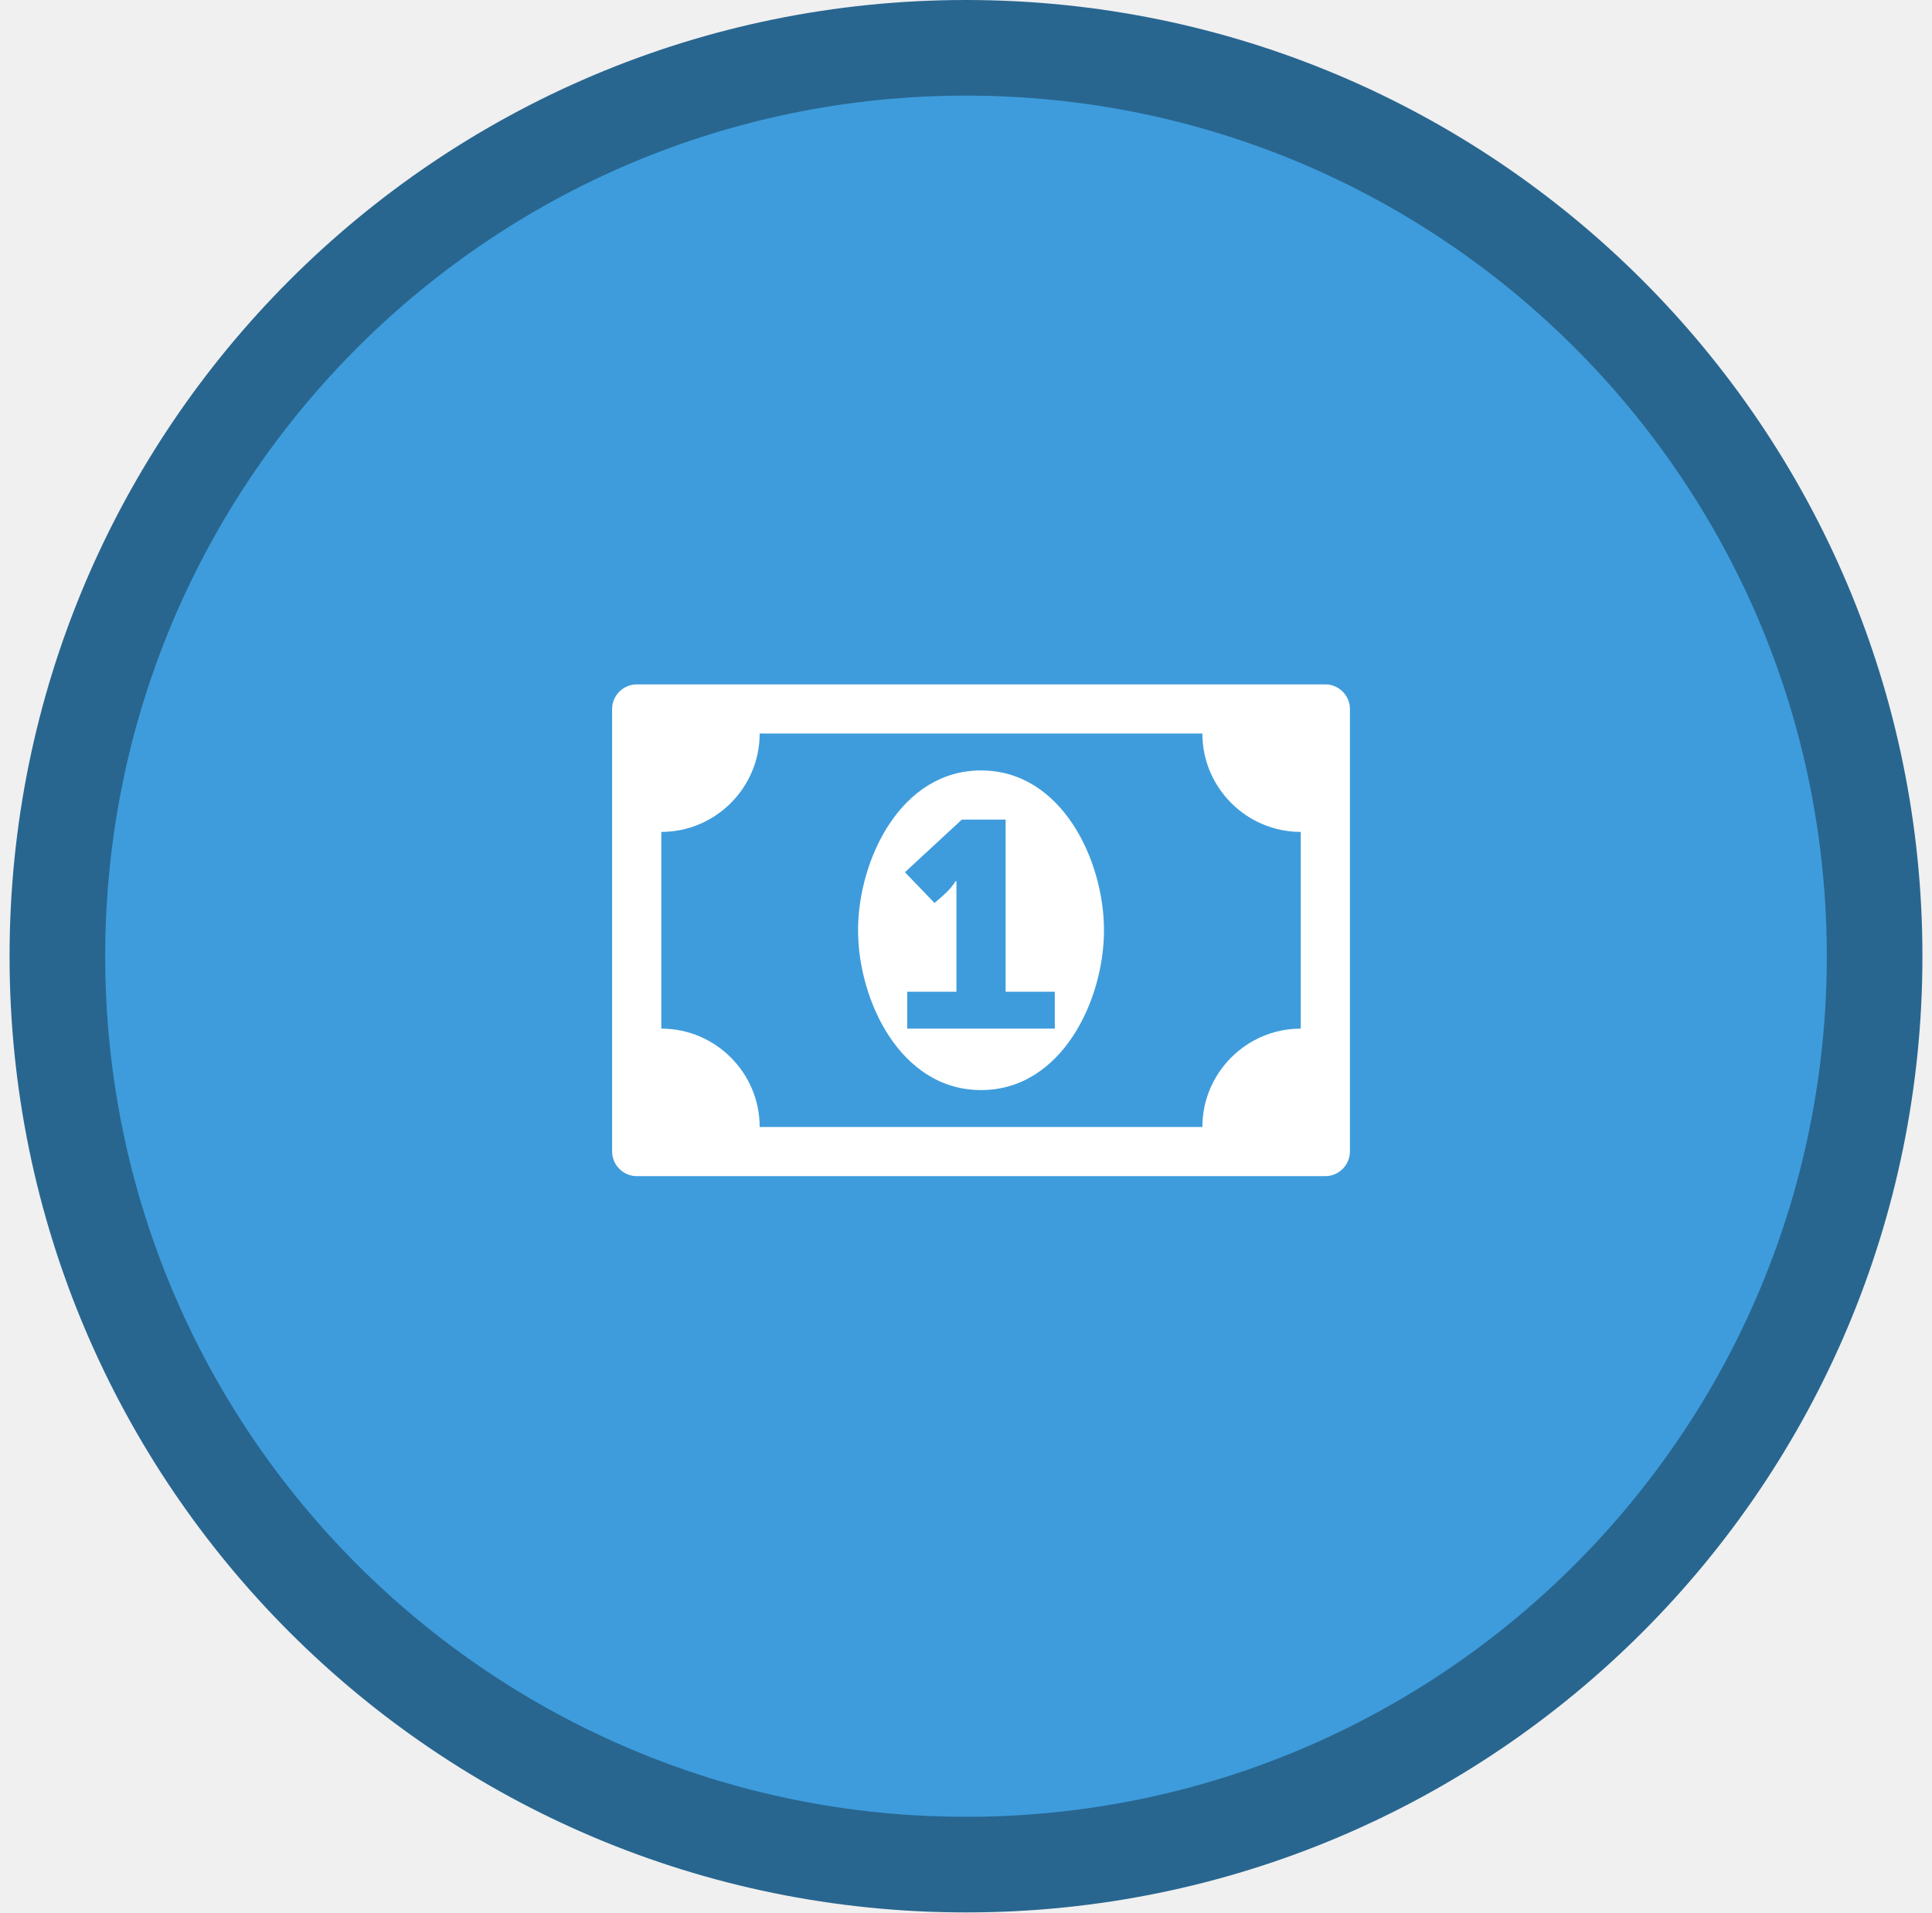
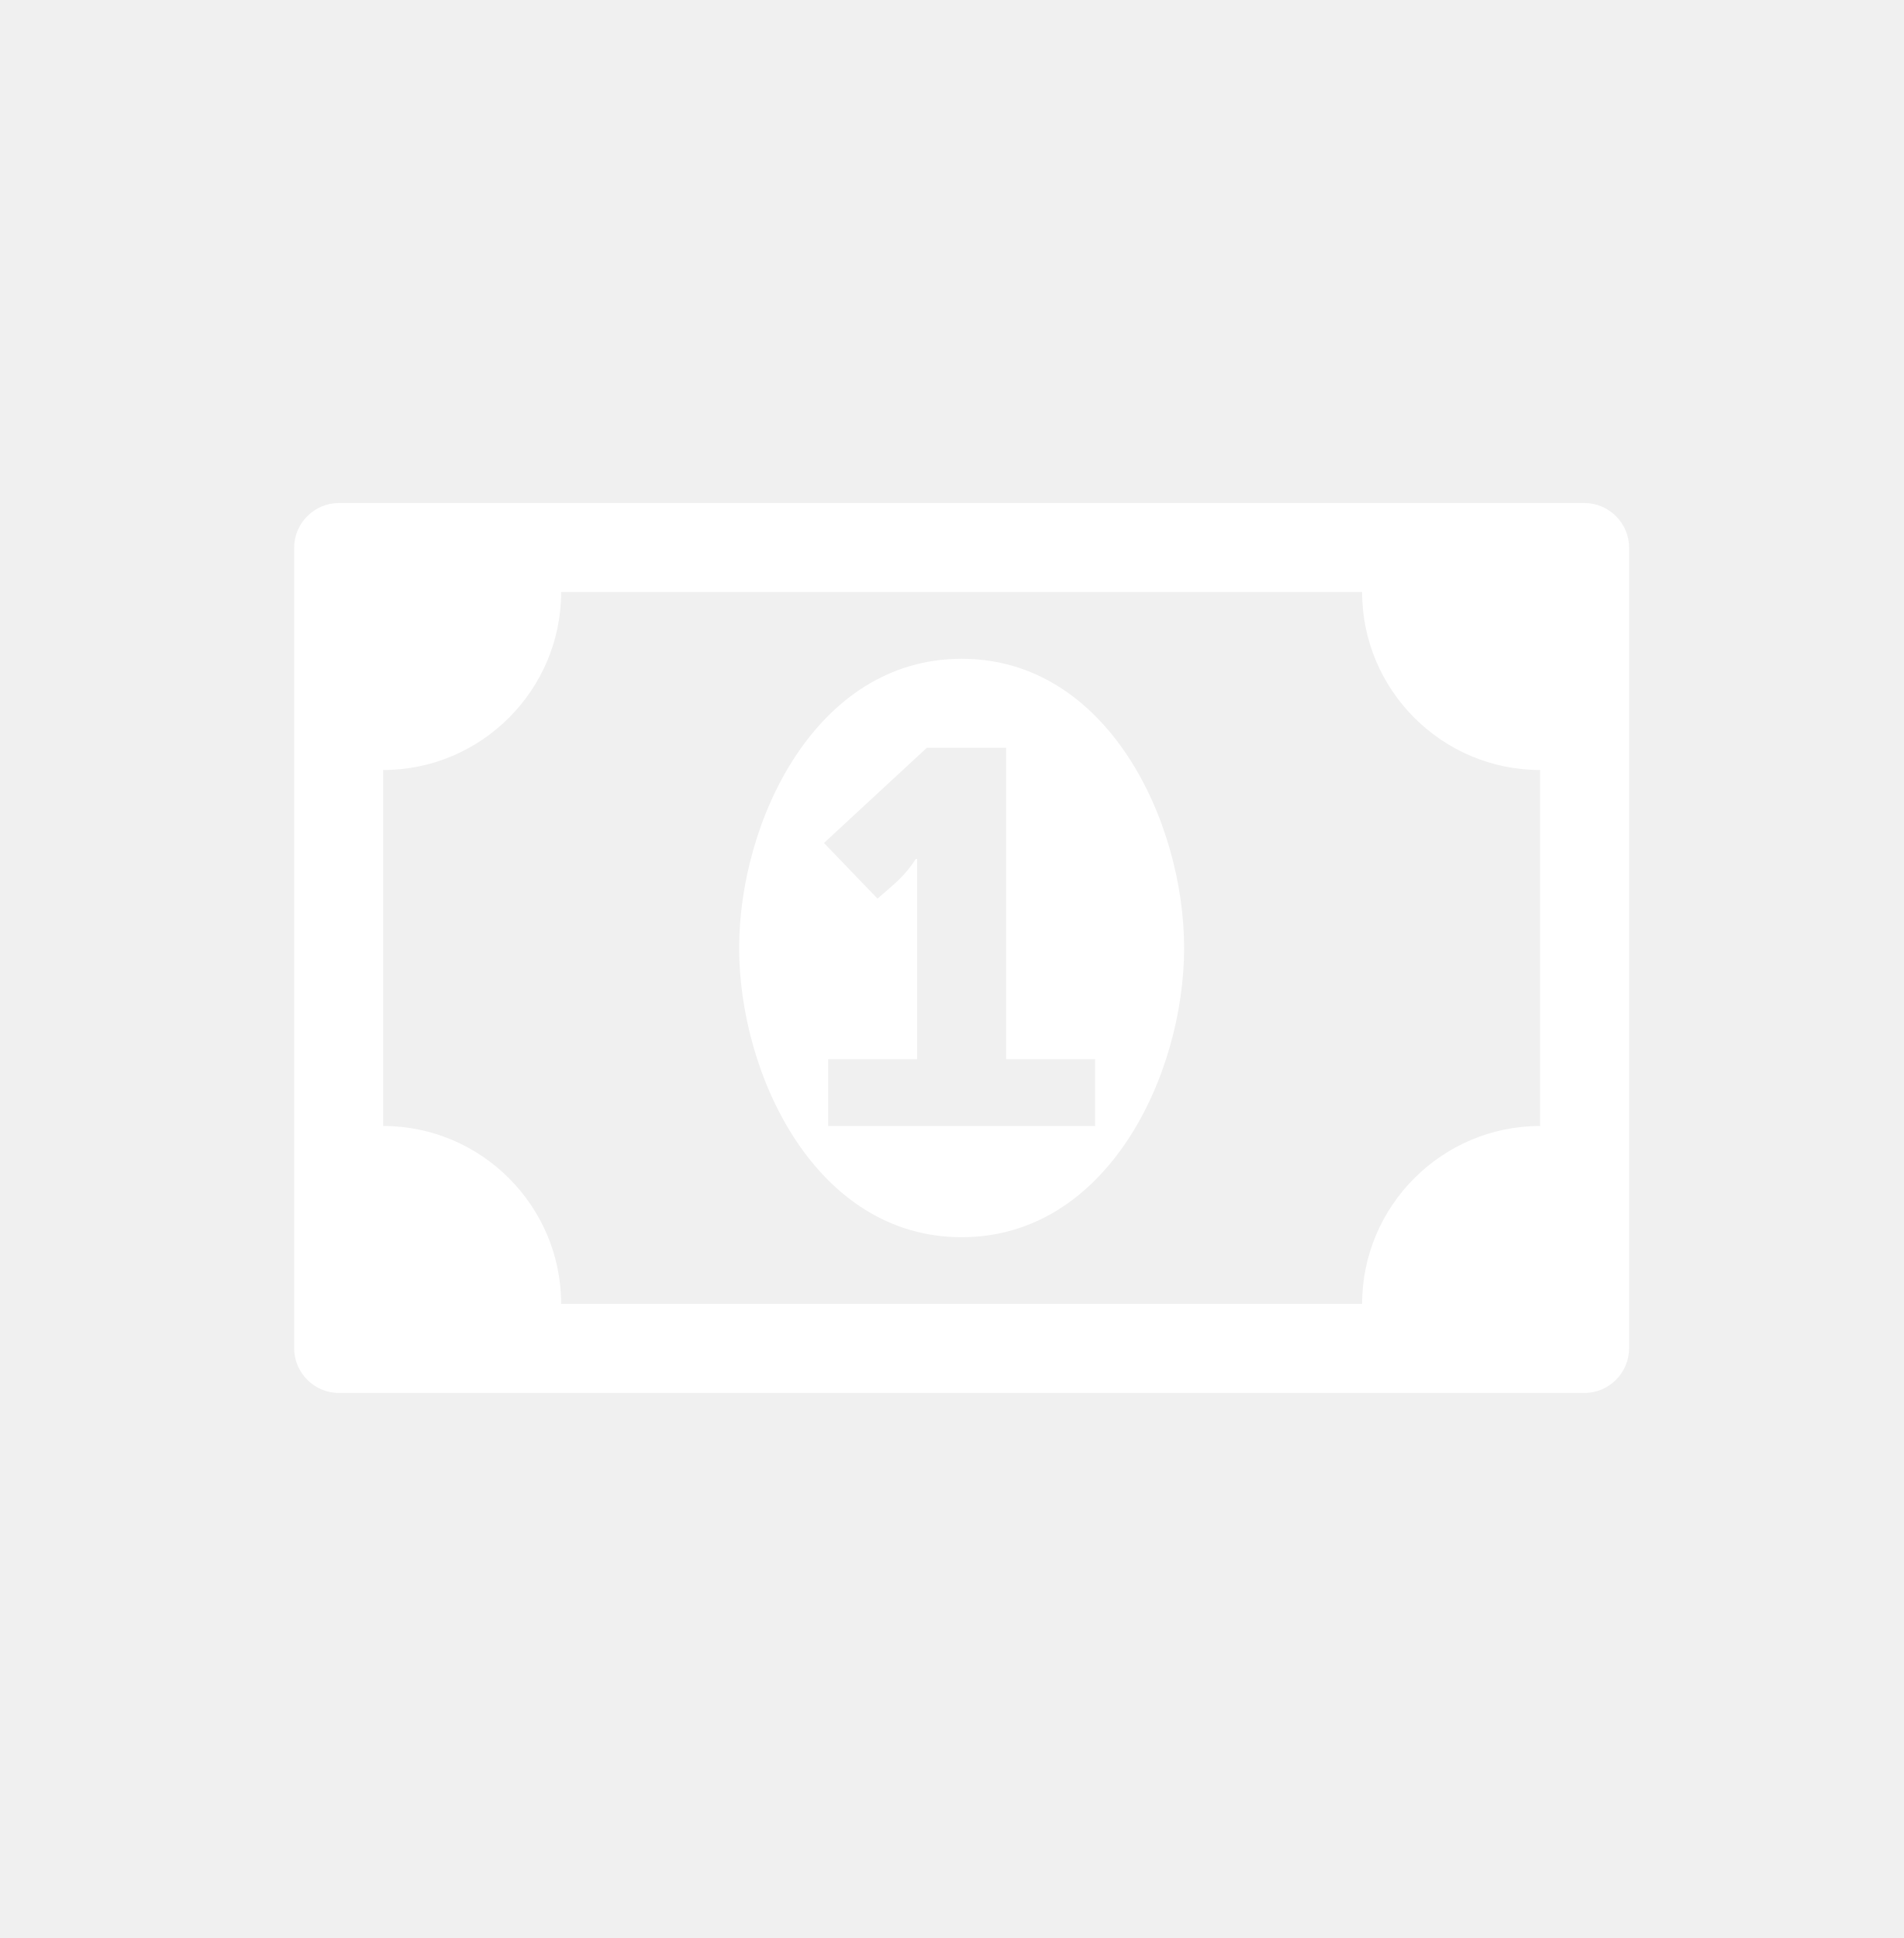
- <svg xmlns="http://www.w3.org/2000/svg" width="101" height="100" viewBox="0 0 101 100" fill="none">
-   <circle cx="50.5" cy="50" r="47.5" fill="#3E9CDC" stroke="#286690" stroke-width="5" />
-   <path d="M47.429 53.786V51.857H50V46.071H49.96C49.638 46.574 49.337 46.795 48.855 47.217L47.308 45.609L50.281 42.857H52.571V51.857H55.143V53.786H47.429ZM57.714 48.643C57.714 44.987 55.505 40.286 51.286 40.286C47.067 40.286 44.857 44.987 44.857 48.643C44.857 52.299 47.067 57 51.286 57C55.505 57 57.714 52.299 57.714 48.643ZM68 53.786C65.167 53.786 62.857 56.096 62.857 58.929H39.714C39.714 56.096 37.404 53.786 34.571 53.786V43.5C37.404 43.5 39.714 41.19 39.714 38.357H62.857C62.857 41.19 65.167 43.5 68 43.5V53.786ZM70.571 37.071C70.571 36.368 69.989 35.786 69.286 35.786H33.286C32.583 35.786 32 36.368 32 37.071V60.214C32 60.917 32.583 61.5 33.286 61.5H69.286C69.989 61.5 70.571 60.917 70.571 60.214V37.071Z" fill="white" />
+ <svg xmlns="http://www.w3.org/2000/svg" width="55" height="56" viewBox="0 0 55 56" fill="none">
+   <path d="M23.929 32.536V30.607H26.5V24.821H26.46C26.138 25.324 25.837 25.545 25.355 25.966L23.808 24.359L26.781 21.607H29.071V30.607H31.643V32.536H23.929ZM34.214 27.393C34.214 23.737 32.005 19.036 27.786 19.036C23.567 19.036 21.357 23.737 21.357 27.393C21.357 31.049 23.567 35.75 27.786 35.75C32.005 35.75 34.214 31.049 34.214 27.393ZM44.5 32.536C41.667 32.536 39.357 34.846 39.357 37.679H16.214C16.214 34.846 13.904 32.536 11.071 32.536V22.25C13.904 22.25 16.214 19.94 16.214 17.107H39.357C39.357 19.94 41.667 22.25 44.5 22.25V32.536ZM47.071 15.821C47.071 15.118 46.489 14.536 45.786 14.536H9.786C9.083 14.536 8.5 15.118 8.5 15.821V38.964C8.5 39.667 9.083 40.25 9.786 40.25H45.786C46.489 40.25 47.071 39.667 47.071 38.964V15.821Z" fill="white" />
</svg>
